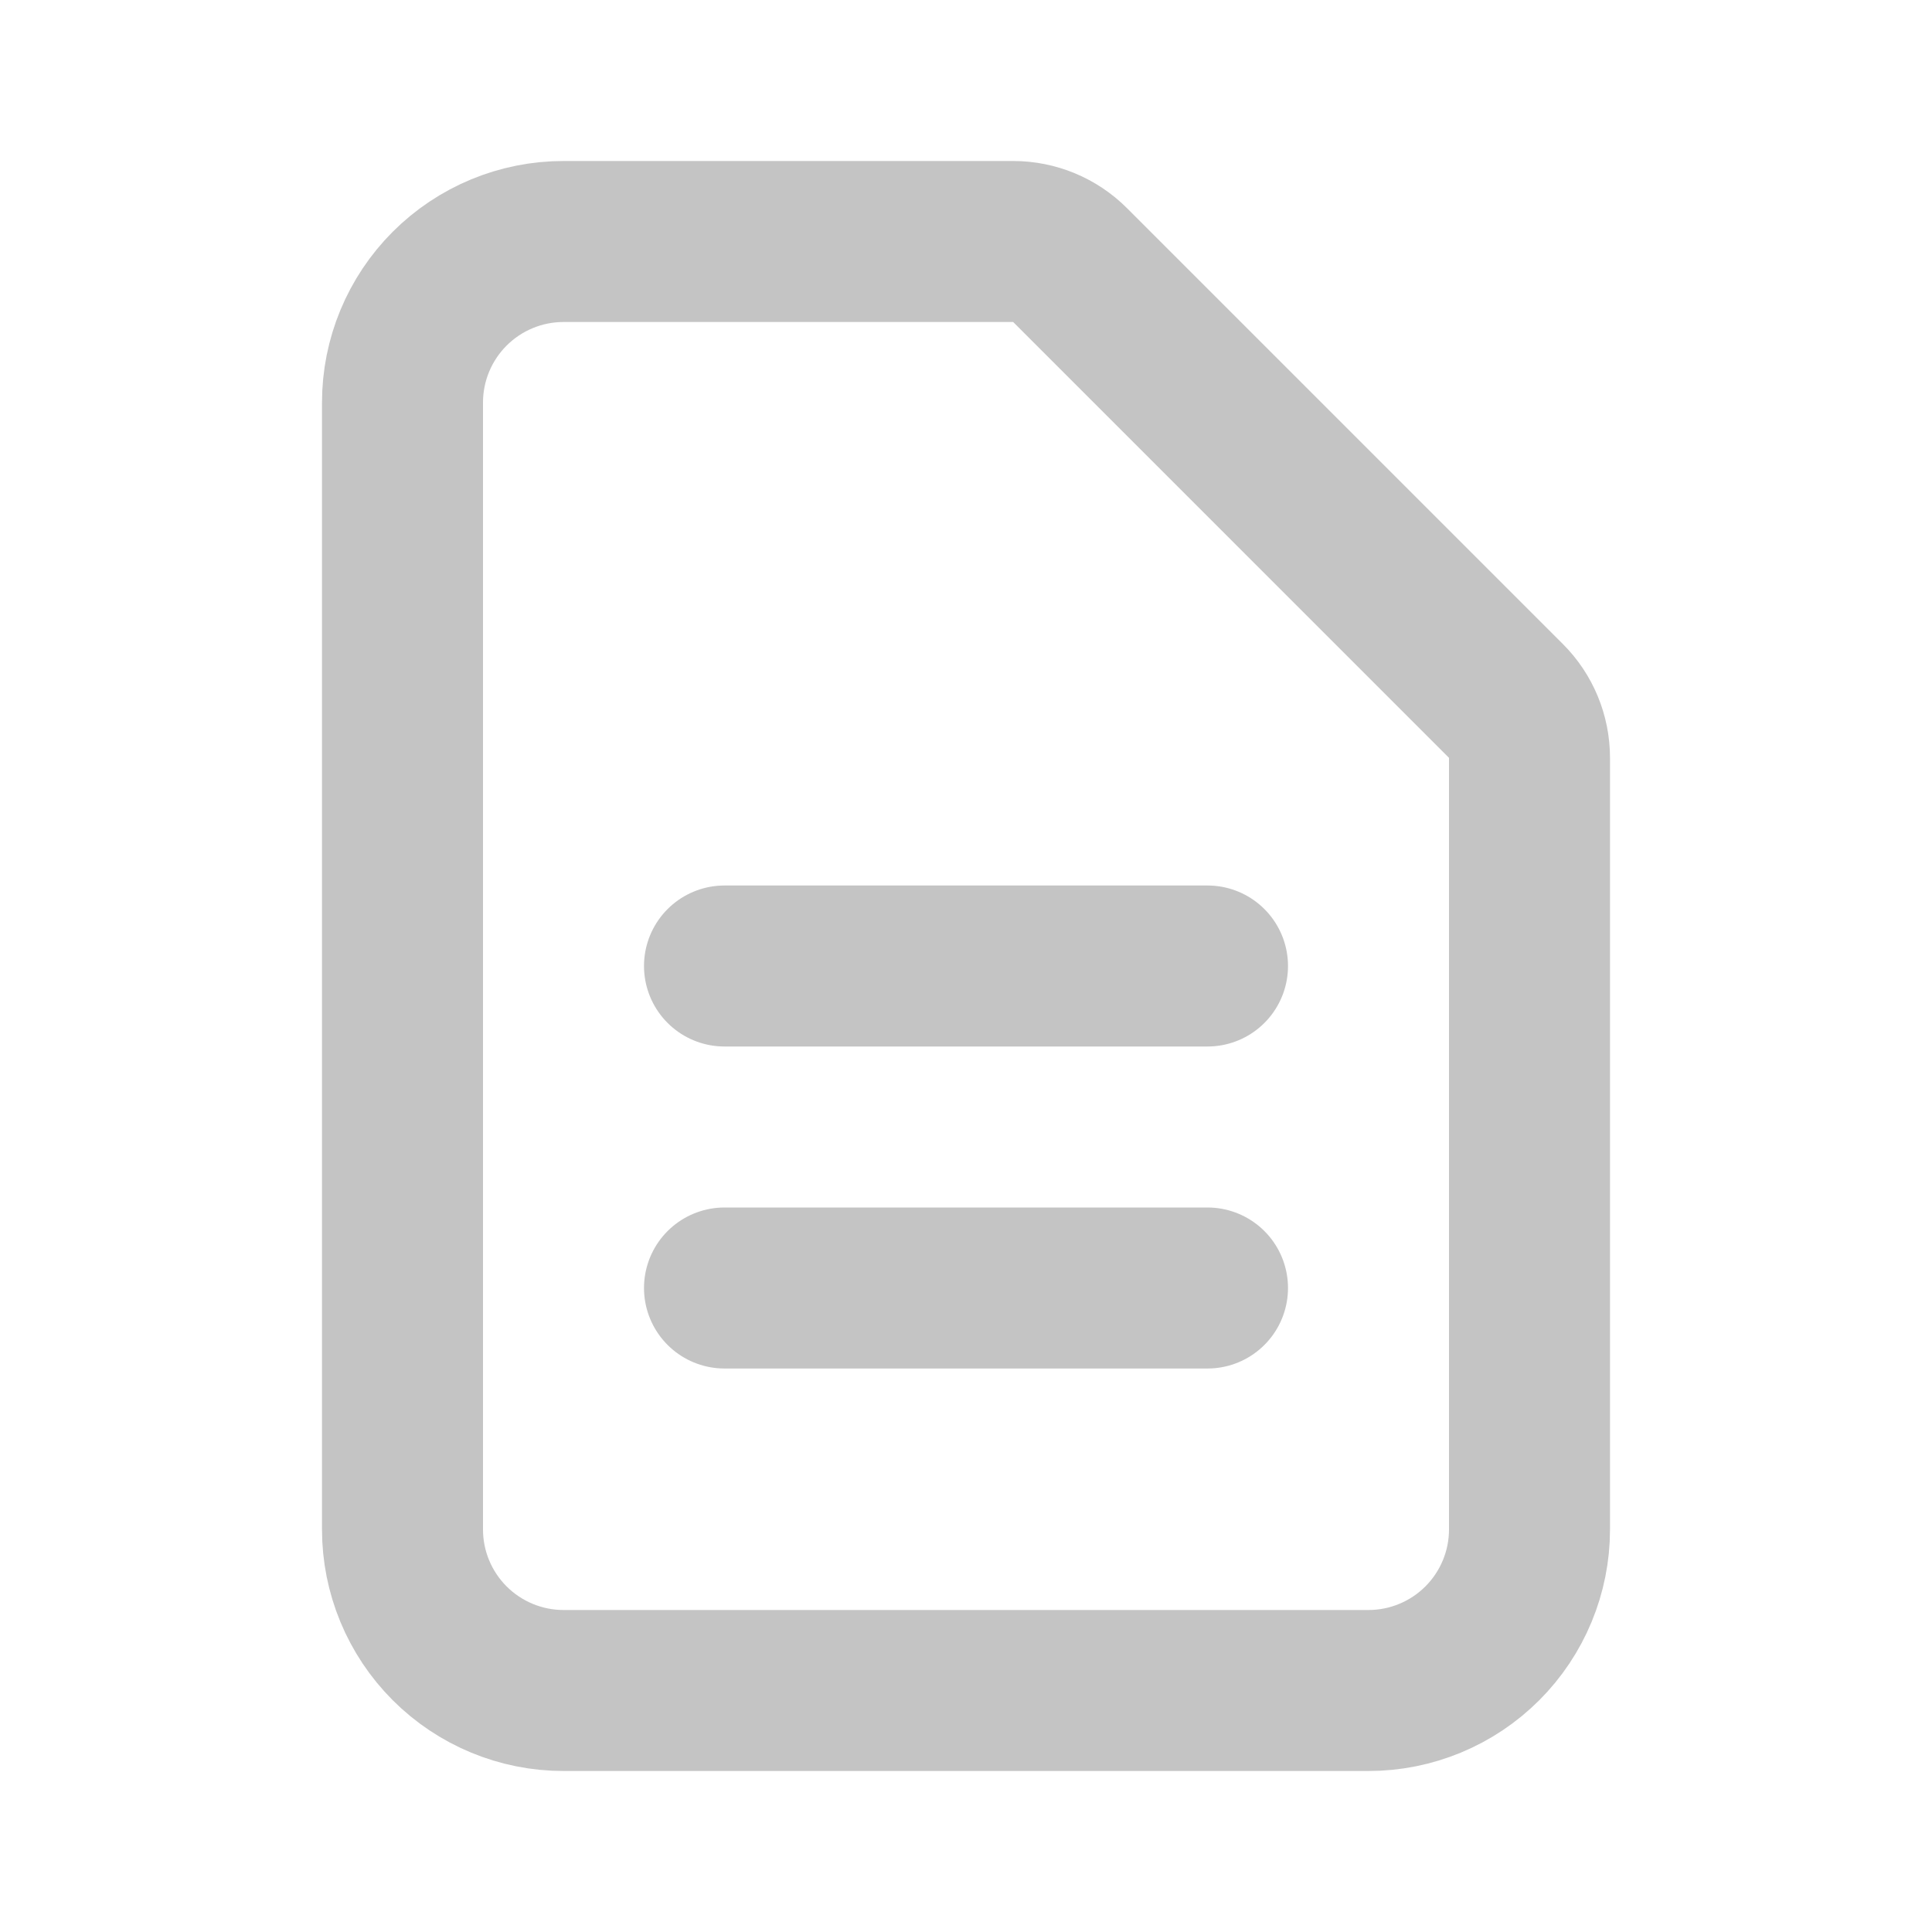
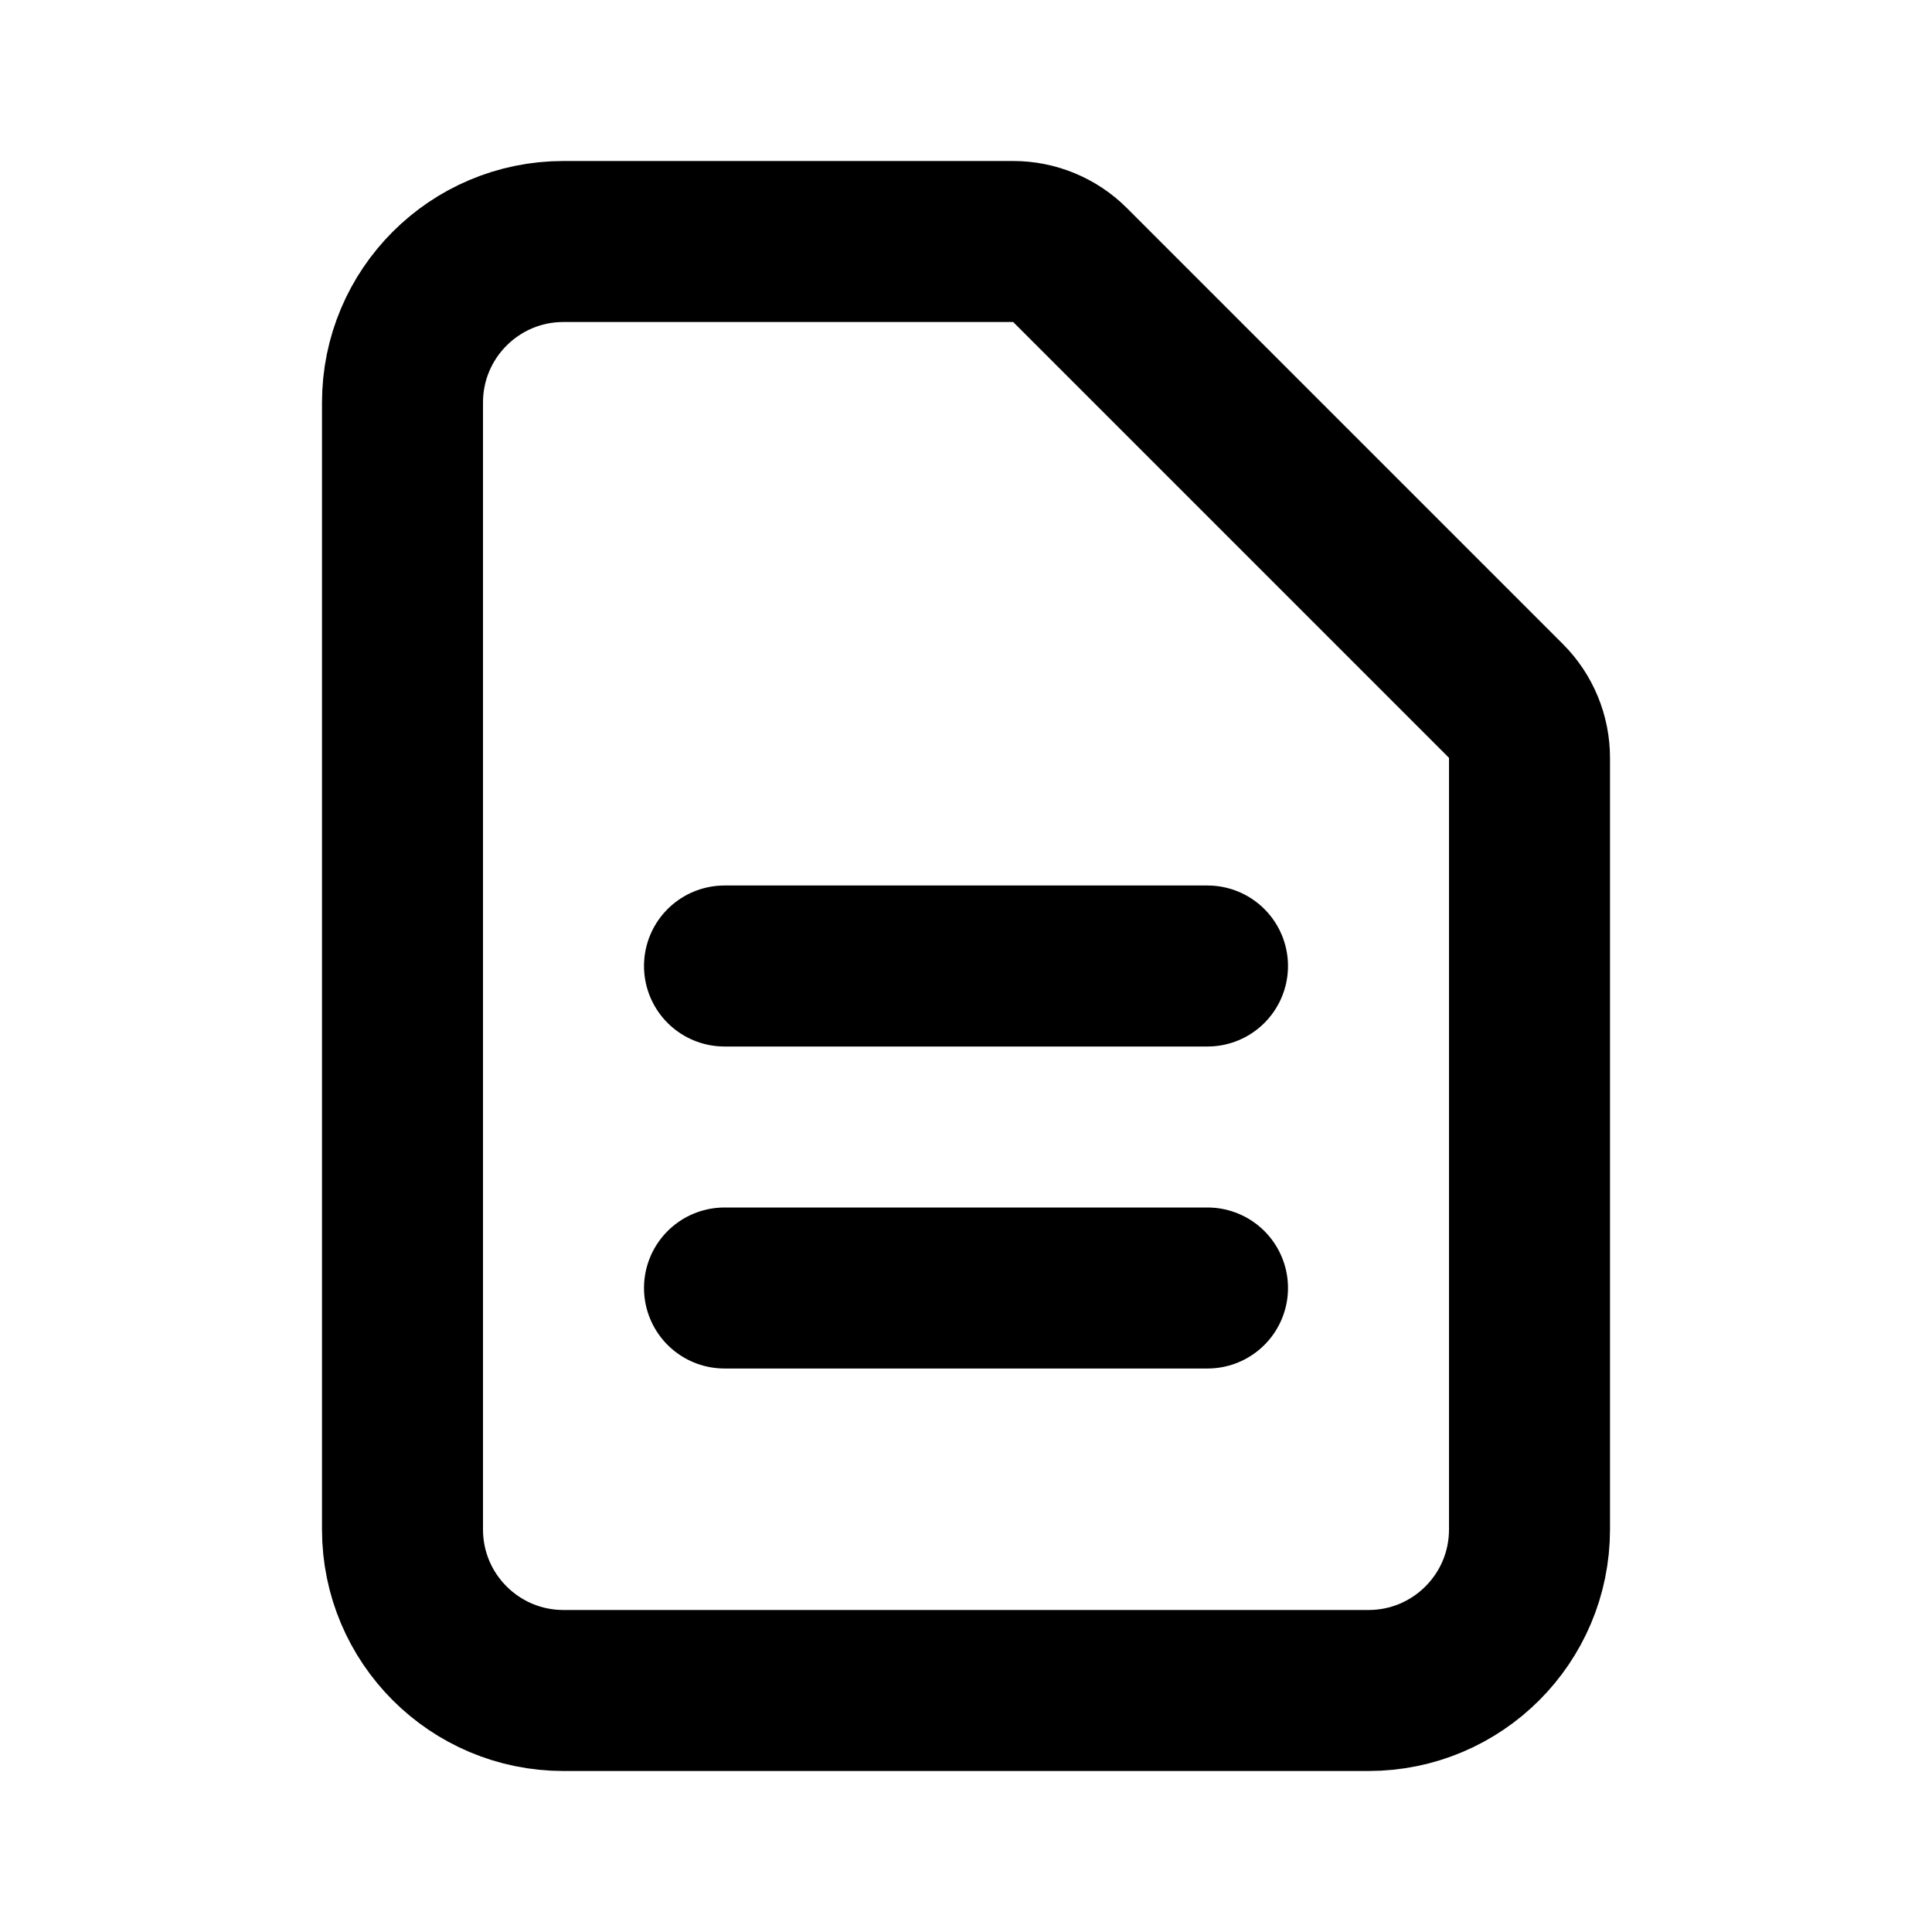
- <svg xmlns="http://www.w3.org/2000/svg" width="24" height="24" viewBox="0 0 24 24" fill="none">
-   <g id="hero, racuni">
-     <g id="Group">
-       <path id="Vector" d="M9 12H15H9ZM9 16H15H9ZM17 21H7C6.47 21 5.961 20.789 5.586 20.414C5.211 20.039 5 19.53 5 19V5C5 4.47 5.211 3.961 5.586 3.586C5.961 3.211 6.47 3 7 3H12.586C12.851 3 13.105 3.105 13.293 3.293L18.707 8.707C18.895 8.894 19 9.149 19 9.414V19C19 19.53 18.789 20.039 18.414 20.414C18.039 20.789 17.53 21 17 21Z" stroke="#C4C4C4" stroke-width="2" stroke-linecap="round" stroke-linejoin="round" />
-     </g>
-   </g>
+ <svg xmlns="http://www.w3.org/2000/svg" class="sidebar-icon mr-m" fill="none" viewBox="0 0 24 24" stroke="currentColor">
+   <path stroke-linecap="round" stroke-linejoin="round" stroke-width="2" d="M9 12h6m-6 4h6m2 5H7a2 2 0 01-2-2V5a2 2 0 012-2h5.586a1 1 0 01.707.293l5.414 5.414a1 1 0 01.293.707V19a2 2 0 01-2 2z" />
</svg>
